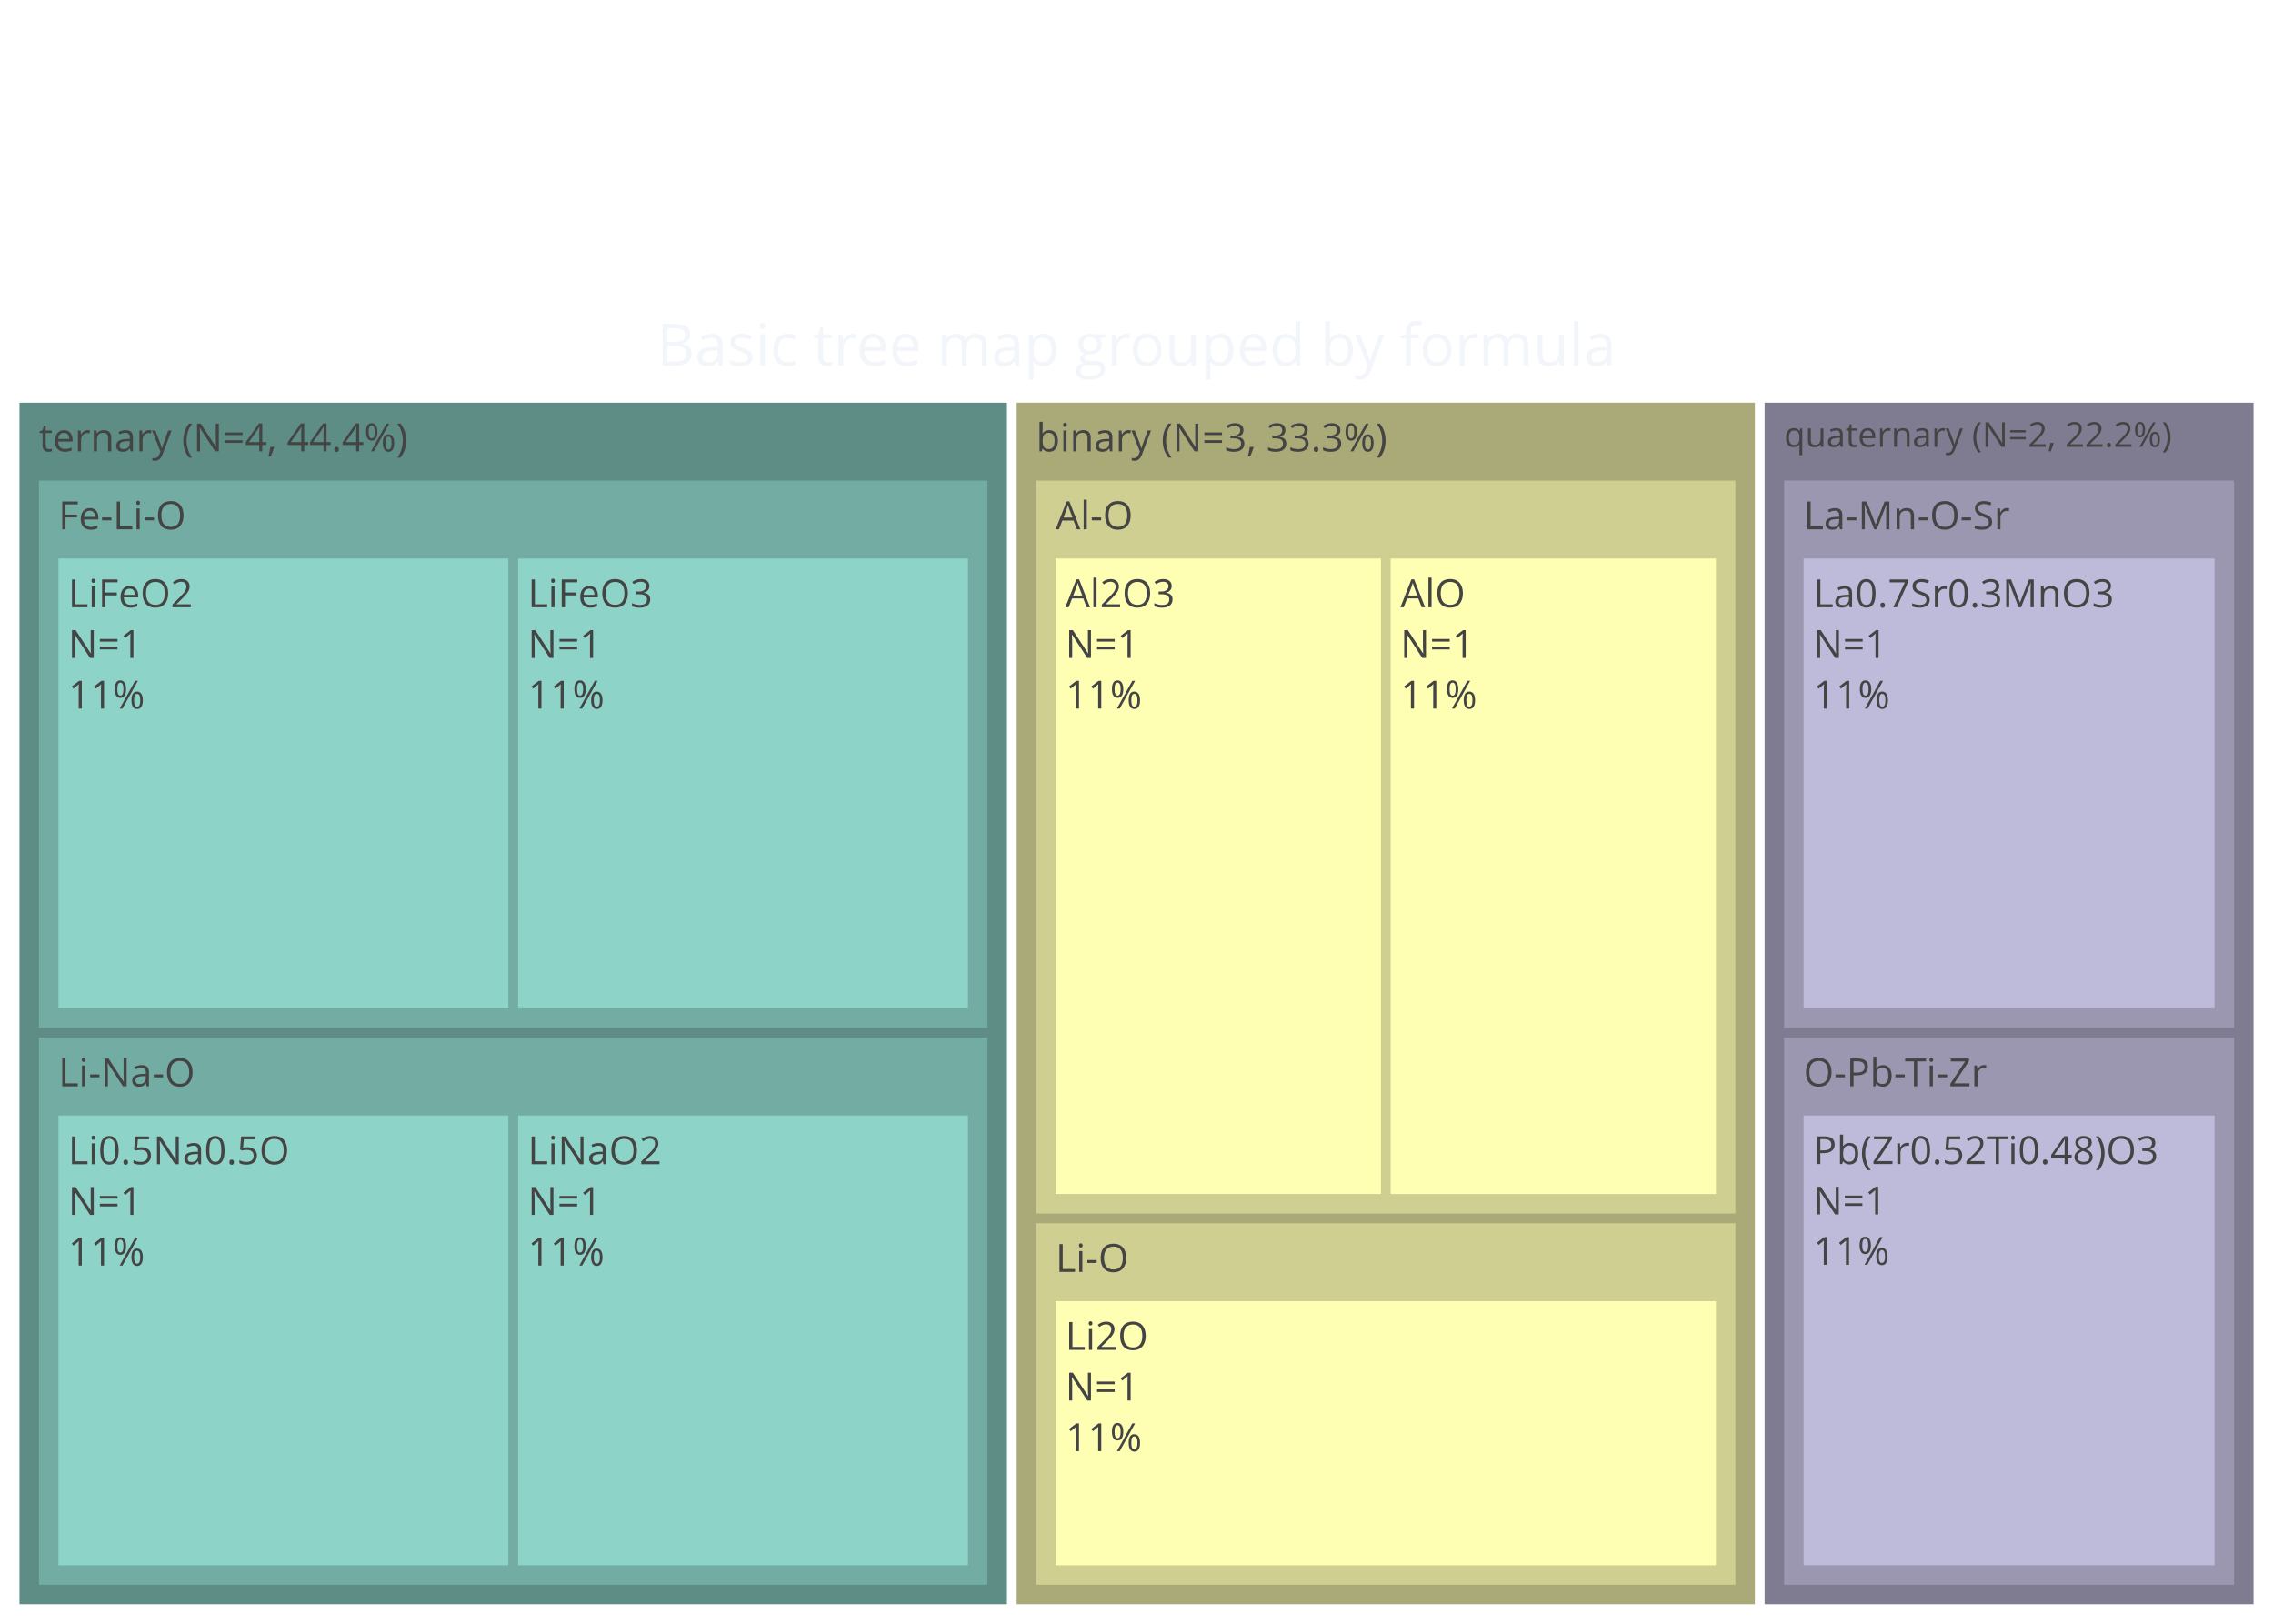
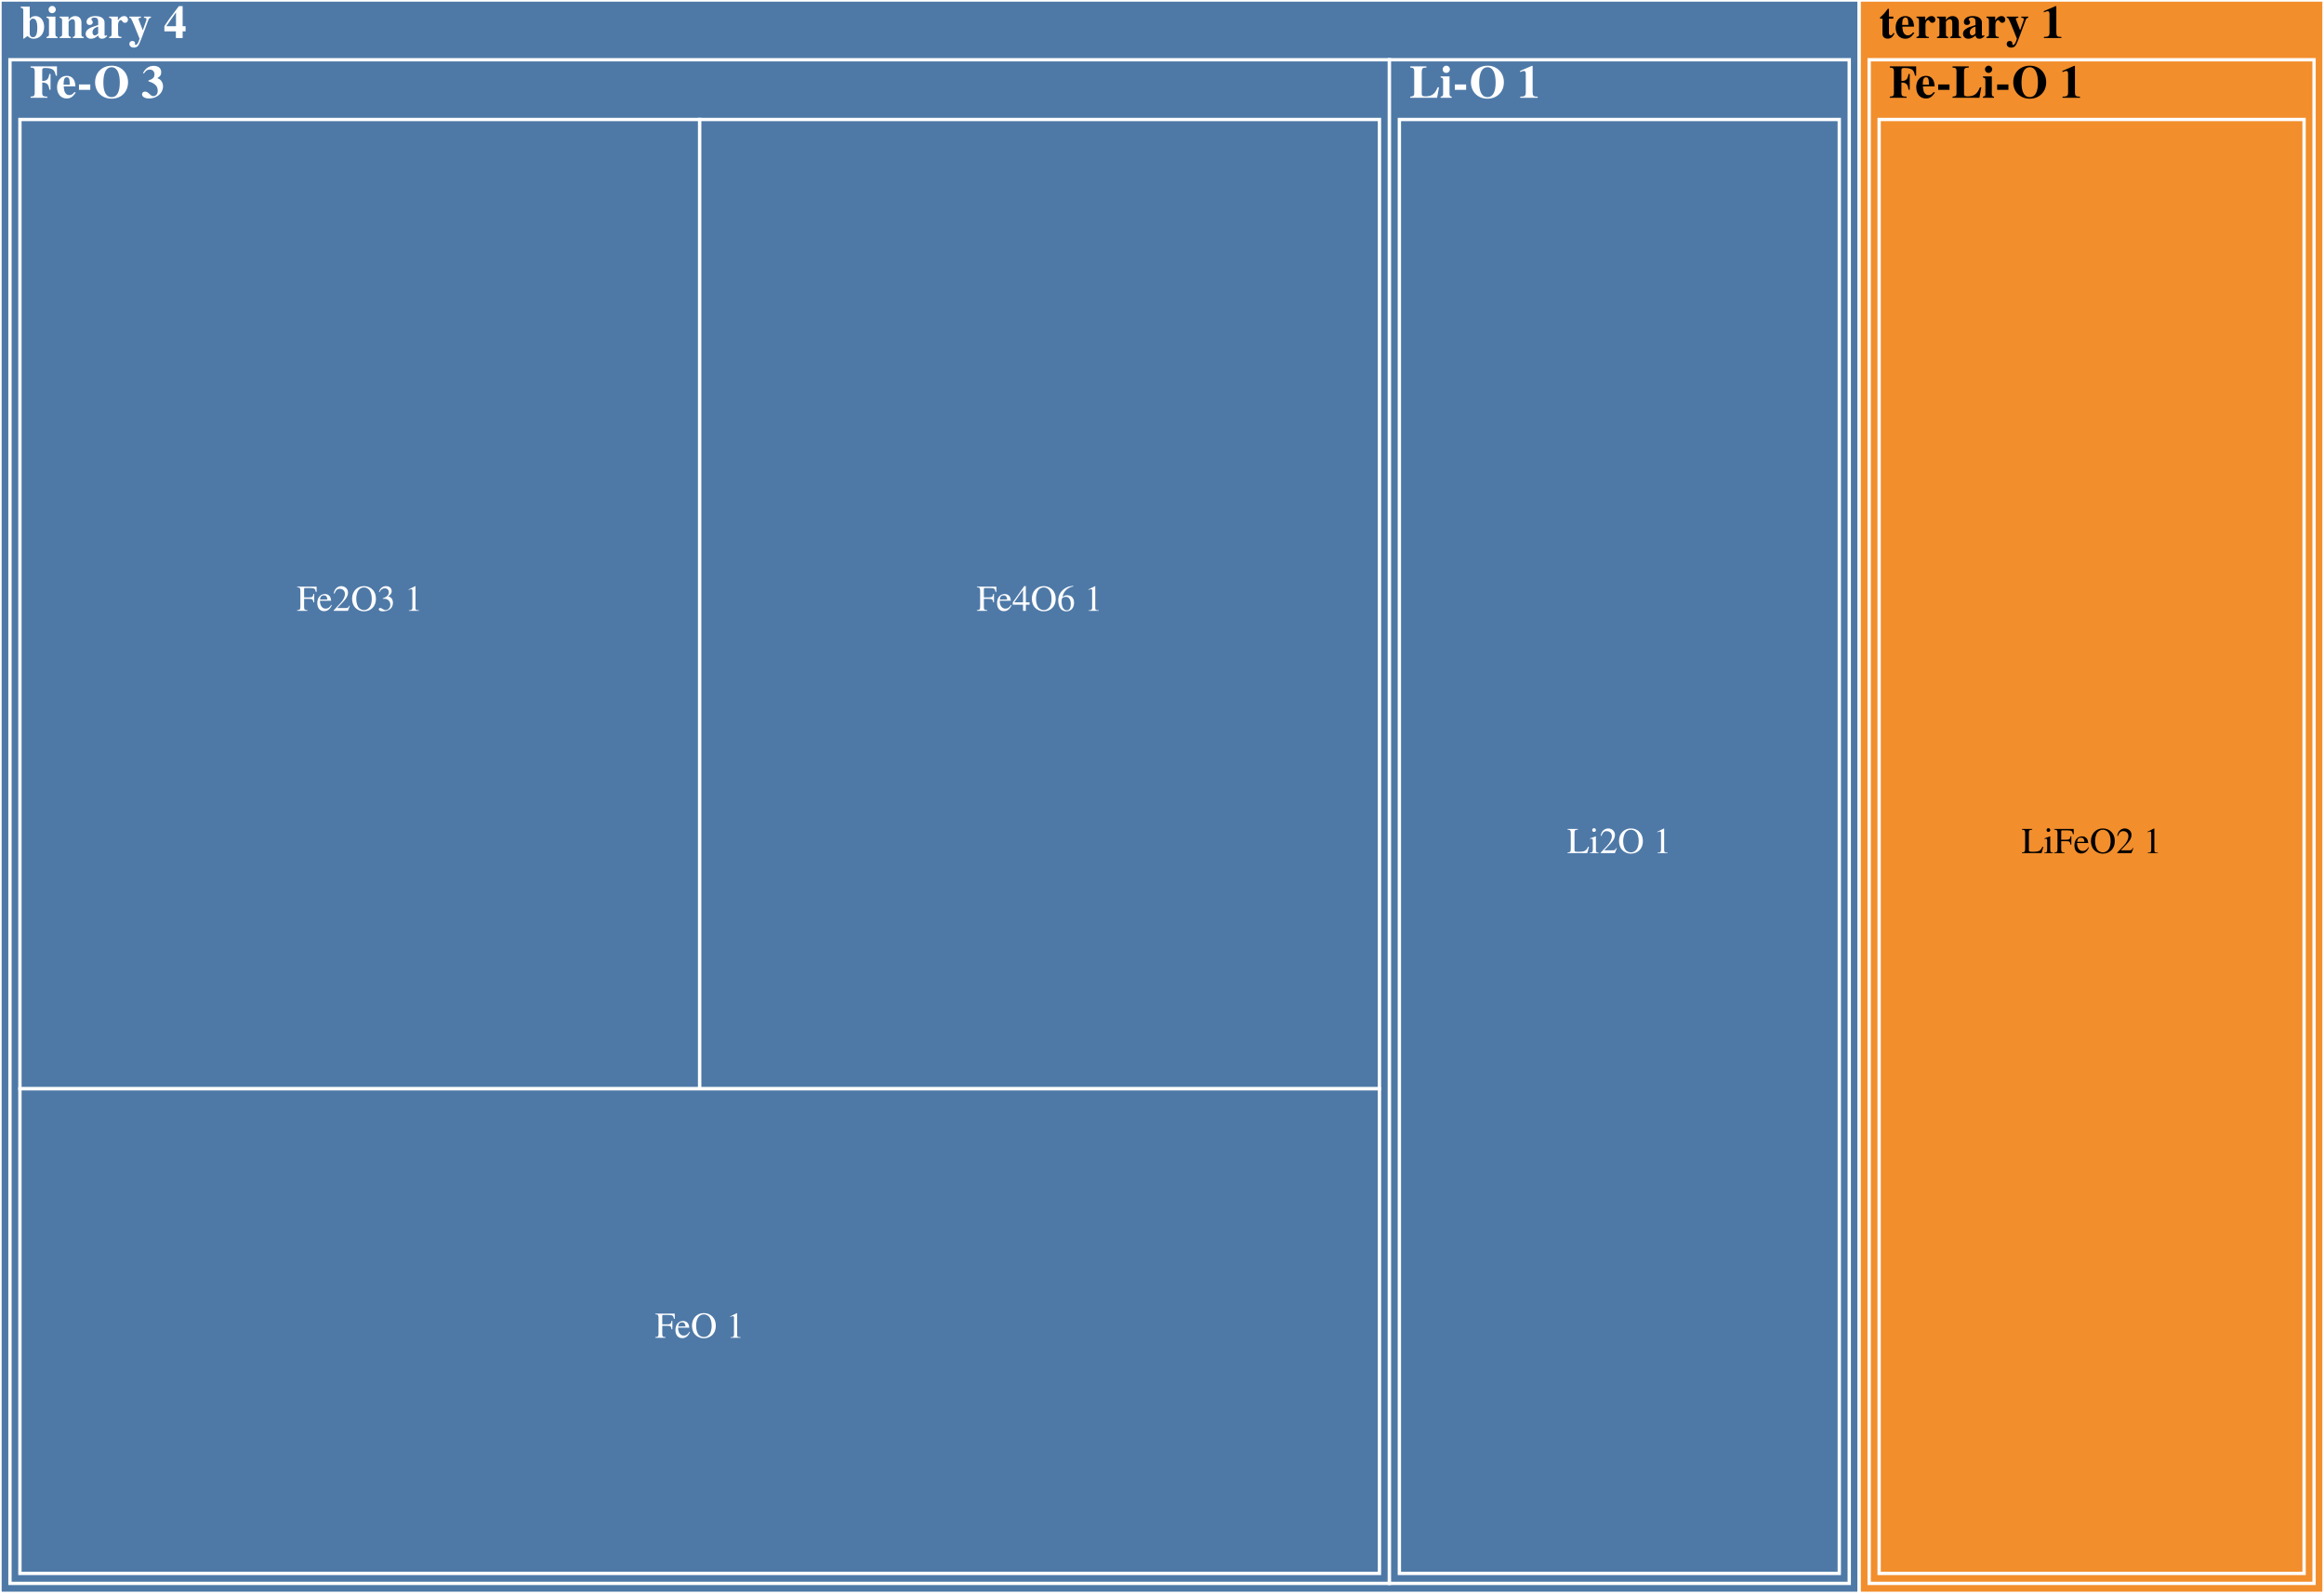
- <svg xmlns="http://www.w3.org/2000/svg" width="700" height="500" class="main-svg" viewBox="0 0 700 500">
-   <path fill="none" d="M0 0h700v500H0z" style="fill:#000;fill-opacity:0" />
-   <g class="treemaplayer">
-     <g class="trace treemap" style="opacity:1">
-       <g class="slice cursor-pointer">
-         <path fill="none" d="M0 100h700v400H0Z" class="surface" style="pointer-events:none;fill:#000;fill-opacity:0;stroke-width:0;stroke:#000;stroke-opacity:0;opacity:100" />
-         <g class="slicetext">
-           <text class="slicetext" data-notex="1" style="font-family:&quot;Open Sans&quot;,verdana,arial,sans-serif;font-size:12px;fill:#f2f5fa;fill-opacity:1;white-space:pre" transform="translate(6 115)"> </text>
-         </g>
+ <svg xmlns="http://www.w3.org/2000/svg" role="application" viewBox="0 0 700 480" aria-label="Treemap chart" color="rgb(0, 0, 0)" fill="rgb(55, 65, 81)" fill-opacity="1" fill-rule="nonzero" stroke="none" stroke-width="1px" stroke-opacity="1" stroke-dasharray="none" stroke-dashoffset="0px" stroke-linecap="butt" stroke-linejoin="miter" stroke-miterlimit="4" font-family="Times" font-size="11px" font-style="normal" font-weight="400" font-variant="normal" letter-spacing="normal" word-spacing="0px" text-anchor="start" dominant-baseline="auto" paint-order="normal" visibility="visible" text-rendering="auto" shape-rendering="auto" marker-start="none" marker-mid="none" marker-end="none" display="block">
+   <defs>
+     <clipPath id="treemap-label-clip-c1-1">
+       <rect x="1" y="1" width="558" height="16" class="svelte-11rluzi" />
+     </clipPath>
+     <clipPath id="treemap-label-clip-c1-2">
+       <rect x="4" y="19" width="413.5" height="16" class="svelte-11rluzi" />
+     </clipPath>
+     <clipPath id="treemap-label-clip-c1-3">
+       <rect x="7" y="37" width="202.75" height="290" class="svelte-11rluzi" />
+     </clipPath>
+     <clipPath id="treemap-label-clip-c1-4">
+       <rect x="211.75" y="37" width="202.75" height="290" class="svelte-11rluzi" />
+     </clipPath>
+     <clipPath id="treemap-label-clip-c1-5">
+       <rect x="7" y="329" width="407.5" height="144" class="svelte-11rluzi" />
+     </clipPath>
+     <clipPath id="treemap-label-clip-c1-6">
+       <rect x="419.5" y="19" width="136.5" height="16" class="svelte-11rluzi" />
+     </clipPath>
+     <clipPath id="treemap-label-clip-c1-7">
+       <rect x="422.5" y="37" width="130.5" height="436" class="svelte-11rluzi" />
+     </clipPath>
+     <clipPath id="treemap-label-clip-c1-8">
+       <rect x="561" y="1" width="138" height="16" class="svelte-11rluzi" />
+     </clipPath>
+     <clipPath id="treemap-label-clip-c1-9">
+       <rect x="564" y="19" width="132" height="16" class="svelte-11rluzi" />
+     </clipPath>
+     <clipPath id="treemap-label-clip-c1-10">
+       <rect x="567" y="37" width="126" height="436" class="svelte-11rluzi" />
+     </clipPath>
+   </defs>
+   <g transform="translate(0, 0)">
+     <g class="cells svelte-11rluzi">
+       <rect class="svelte-11rluzi" x="0" y="0" width="560" height="480" data-treemap-node-idx="1" fill="rgb(78, 121, 167)" fill-opacity="1" role="button" tabindex="0" aria-label="binary: 4" style="cursor: pointer;" stroke="rgb(255, 255, 255)" />
+       <rect class="svelte-11rluzi" x="3" y="18" width="415.5" height="459" data-treemap-node-idx="2" fill="rgb(78, 121, 167)" fill-opacity="1" role="button" tabindex="-1" aria-label="Fe-O: 3" style="cursor: pointer;" stroke="rgb(255, 255, 255)" />
+       <rect class="svelte-11rluzi" x="6" y="36" width="204.75" height="292" data-treemap-node-idx="3" fill="rgb(78, 121, 167)" fill-opacity="1" role="button" tabindex="-1" aria-label="Fe2O3: 1" style="cursor: pointer;" stroke="rgb(255, 255, 255)" />
+       <rect class="svelte-11rluzi" x="210.75" y="36" width="204.75" height="292" data-treemap-node-idx="4" fill="rgb(78, 121, 167)" fill-opacity="1" role="button" tabindex="-1" aria-label="Fe4O6: 1" style="cursor: pointer;" stroke="rgb(255, 255, 255)" />
+       <rect class="svelte-11rluzi" x="6" y="328" width="409.5" height="146" data-treemap-node-idx="5" fill="rgb(78, 121, 167)" fill-opacity="1" role="button" tabindex="-1" aria-label="FeO: 1" style="cursor: pointer;" stroke="rgb(255, 255, 255)" />
+       <rect class="svelte-11rluzi" x="418.5" y="18" width="138.5" height="459" data-treemap-node-idx="6" fill="rgb(78, 121, 167)" fill-opacity="1" role="button" tabindex="-1" aria-label="Li-O: 1" style="cursor: pointer;" stroke="rgb(255, 255, 255)" />
+       <rect class="svelte-11rluzi" x="421.5" y="36" width="132.5" height="438" data-treemap-node-idx="7" fill="rgb(78, 121, 167)" fill-opacity="1" role="button" tabindex="-1" aria-label="Li2O: 1" style="cursor: pointer;" stroke="rgb(255, 255, 255)" />
+       <rect class="svelte-11rluzi" x="560" y="0" width="140" height="480" data-treemap-node-idx="8" fill="rgb(242, 142, 44)" fill-opacity="1" role="button" tabindex="-1" aria-label="ternary: 1" style="cursor: pointer;" stroke="rgb(255, 255, 255)" />
+       <rect class="svelte-11rluzi" x="563" y="18" width="134" height="459" data-treemap-node-idx="9" fill="rgb(242, 142, 44)" fill-opacity="1" role="button" tabindex="-1" aria-label="Fe-Li-O: 1" style="cursor: pointer;" stroke="rgb(255, 255, 255)" />
+       <rect class="svelte-11rluzi" x="566" y="36" width="128" height="438" data-treemap-node-idx="10" fill="rgb(242, 142, 44)" fill-opacity="1" role="button" tabindex="-1" aria-label="LiFeO2: 1" style="cursor: pointer;" stroke="rgb(255, 255, 255)" />
+     </g>
+     <g>
+       <g clip-path="url(&quot;#treemap-label-clip-c1-1&quot;)">
+         <text dominant-baseline="central" class="cell-label header svelte-11rluzi" data-treemap-node-idx="1" x="6" y="9" fill="rgb(255, 255, 255)" font-size="14px" style="cursor: pointer;" font-weight="600" display="block">
+           <tspan class="svelte-11rluzi" x="6" y="9" font-size="14px">binary 4</tspan>
+         </text>
      </g>
-       <g class="slice cursor-pointer">
-         <path d="M6 124h304.111v370H6Z" class="surface" style="pointer-events:none;stroke-width:1;fill:#5e8d85;fill-opacity:1;stroke:#000;stroke-opacity:0;opacity:1" />
-         <g class="slicetext">
-           <text class="slicetext" data-notex="1" style="font-family:&quot;Open Sans&quot;,verdana,arial,sans-serif;font-size:12px;fill:#444;fill-opacity:1;white-space:pre" transform="translate(12 139)">ternary (N=4, 44.4%)</text>
-         </g>
+       <g clip-path="url(&quot;#treemap-label-clip-c1-2&quot;)">
+         <text dominant-baseline="central" class="cell-label header svelte-11rluzi" data-treemap-node-idx="2" x="9" y="27" fill="rgb(255, 255, 255)" font-size="14px" style="cursor: pointer;" font-weight="600" display="block">
+           <tspan class="svelte-11rluzi" x="9" y="27" font-size="14px">Fe-O 3</tspan>
+         </text>
      </g>
-       <g class="slice cursor-pointer">
-         <path d="M313.111 124h227.333v370H313.111Z" class="surface" style="pointer-events:none;stroke-width:1;fill:#aaaa78;fill-opacity:1;stroke:#000;stroke-opacity:0;opacity:1" />
-         <g class="slicetext">
-           <text class="slicetext" data-notex="1" style="font-family:&quot;Open Sans&quot;,verdana,arial,sans-serif;font-size:12px;fill:#444;fill-opacity:1;white-space:pre" transform="translate(319.111 139)">binary (N=3, 33.3%)</text>
-         </g>
+       <g clip-path="url(&quot;#treemap-label-clip-c1-3&quot;)">
+         <text dominant-baseline="central" class="cell-label svelte-11rluzi" data-treemap-node-idx="3" x="108.375" y="182" fill="rgb(255, 255, 255)" font-size="11px" style="cursor: pointer;" text-anchor="middle" display="block">
+           <tspan class="svelte-11rluzi" x="108.375" y="182" font-size="11px">Fe2O3 1</tspan>
+         </text>
      </g>
-       <g class="slice cursor-pointer">
-         <path d="M543.444 124H694v370H543.444Z" class="surface" style="pointer-events:none;stroke-width:1;fill:#7f7c92;fill-opacity:1;stroke:#000;stroke-opacity:0;opacity:1" />
-         <g class="slicetext">
-           <text class="slicetext" data-notex="1" style="font-family:&quot;Open Sans&quot;,verdana,arial,sans-serif;font-size:12px;fill:#444;fill-opacity:1;white-space:pre" transform="translate(549.444 137.618)scale(.8848)">quaternary (N=2, 22.2%)</text>
-         </g>
+       <g clip-path="url(&quot;#treemap-label-clip-c1-4&quot;)">
+         <text dominant-baseline="central" class="cell-label svelte-11rluzi" data-treemap-node-idx="4" x="313.125" y="182" fill="rgb(255, 255, 255)" font-size="11px" style="cursor: pointer;" text-anchor="middle" display="block">
+           <tspan class="svelte-11rluzi" x="313.125" y="182" font-size="11px">Fe4O6 1</tspan>
+         </text>
      </g>
-       <g class="slice cursor-pointer">
-         <path d="M12 148h292.111v168.5H12Z" class="surface" style="pointer-events:none;stroke-width:1;fill:#73aca2;fill-opacity:1;stroke:#000;stroke-opacity:0;opacity:1" />
-         <g class="slicetext">
-           <text class="slicetext" data-notex="1" style="font-family:&quot;Open Sans&quot;,verdana,arial,sans-serif;font-size:12px;fill:#444;fill-opacity:1;white-space:pre" transform="translate(18 163)">Fe-Li-O</text>
-         </g>
+       <g clip-path="url(&quot;#treemap-label-clip-c1-5&quot;)">
+         <text dominant-baseline="central" class="cell-label svelte-11rluzi" data-treemap-node-idx="5" x="210.75" y="401" fill="rgb(255, 255, 255)" font-size="11px" style="cursor: pointer;" text-anchor="middle" display="block">
+           <tspan class="svelte-11rluzi" x="210.75" y="401" font-size="11px">FeO 1</tspan>
+         </text>
      </g>
-       <g class="slice cursor-pointer">
-         <path d="M12 319.5h292.111V488H12Z" class="surface" style="pointer-events:none;stroke-width:1;fill:#73aca2;fill-opacity:1;stroke:#000;stroke-opacity:0;opacity:1" />
-         <g class="slicetext">
-           <text class="slicetext" data-notex="1" style="font-family:&quot;Open Sans&quot;,verdana,arial,sans-serif;font-size:12px;fill:#444;fill-opacity:1;white-space:pre" transform="translate(18 334.5)">Li-Na-O</text>
-         </g>
+       <g clip-path="url(&quot;#treemap-label-clip-c1-6&quot;)">
+         <text dominant-baseline="central" class="cell-label header svelte-11rluzi" data-treemap-node-idx="6" x="424.5" y="27" fill="rgb(255, 255, 255)" font-size="14px" style="cursor: pointer;" font-weight="600" display="block">
+           <tspan class="svelte-11rluzi" x="424.5" y="27" font-size="14px">Li-O 1</tspan>
+         </text>
      </g>
-       <g class="slice cursor-pointer">
-         <path d="M319.111 148h215.333v225.667H319.111Z" class="surface" style="pointer-events:none;stroke-width:1;fill:#cfcf92;fill-opacity:1;stroke:#000;stroke-opacity:0;opacity:1" />
-         <g class="slicetext">
-           <text class="slicetext" data-notex="1" style="font-family:&quot;Open Sans&quot;,verdana,arial,sans-serif;font-size:12px;fill:#444;fill-opacity:1;white-space:pre" transform="translate(325.111 163)">Al-O</text>
-         </g>
+       <g clip-path="url(&quot;#treemap-label-clip-c1-7&quot;)">
+         <text dominant-baseline="central" class="cell-label svelte-11rluzi" data-treemap-node-idx="7" x="487.75" y="255" fill="rgb(255, 255, 255)" font-size="11px" style="cursor: pointer;" text-anchor="middle" display="block">
+           <tspan class="svelte-11rluzi" x="487.75" y="255" font-size="11px">Li2O 1</tspan>
+         </text>
      </g>
-       <g class="slice cursor-pointer">
-         <path d="M319.111 376.667h215.333V488H319.111Z" class="surface" style="pointer-events:none;stroke-width:1;fill:#cfcf92;fill-opacity:1;stroke:#000;stroke-opacity:0;opacity:1" />
-         <g class="slicetext">
-           <text class="slicetext" data-notex="1" style="font-family:&quot;Open Sans&quot;,verdana,arial,sans-serif;font-size:12px;fill:#444;fill-opacity:1;white-space:pre" transform="translate(325.111 391.667)">Li-O</text>
-         </g>
+       <g clip-path="url(&quot;#treemap-label-clip-c1-8&quot;)">
+         <text dominant-baseline="central" class="cell-label header svelte-11rluzi" data-treemap-node-idx="8" x="566" y="9" fill="rgb(0, 0, 0)" font-size="14px" style="cursor: pointer;" font-weight="600" display="block">
+           <tspan class="svelte-11rluzi" x="566" y="9" font-size="14px">ternary 1</tspan>
+         </text>
      </g>
-       <g class="slice cursor-pointer">
-         <path d="M549.444 148H688v168.5H549.444Z" class="surface" style="pointer-events:none;stroke-width:1;fill:#9b97b1;fill-opacity:1;stroke:#000;stroke-opacity:0;opacity:1" />
-         <g class="slicetext">
-           <text class="slicetext" data-notex="1" style="font-family:&quot;Open Sans&quot;,verdana,arial,sans-serif;font-size:12px;fill:#444;fill-opacity:1;white-space:pre" transform="translate(555.444 163)">La-Mn-O-Sr</text>
-         </g>
+       <g clip-path="url(&quot;#treemap-label-clip-c1-9&quot;)">
+         <text dominant-baseline="central" class="cell-label header svelte-11rluzi" data-treemap-node-idx="9" x="569" y="27" fill="rgb(0, 0, 0)" font-size="14px" style="cursor: pointer;" font-weight="600" display="block">
+           <tspan class="svelte-11rluzi" x="569" y="27" font-size="14px">Fe-Li-O 1</tspan>
+         </text>
      </g>
-       <g class="slice cursor-pointer">
-         <path d="M549.444 319.5H688V488H549.444Z" class="surface" style="pointer-events:none;stroke-width:1;fill:#9b97b1;fill-opacity:1;stroke:#000;stroke-opacity:0;opacity:1" />
-         <g class="slicetext">
-           <text class="slicetext" data-notex="1" style="font-family:&quot;Open Sans&quot;,verdana,arial,sans-serif;font-size:12px;fill:#444;fill-opacity:1;white-space:pre" transform="translate(555.444 334.5)">O-Pb-Ti-Zr</text>
-         </g>
-       </g>
-       <g class="slice cursor-pointer">
-         <path d="M18 172h138.556v138.5H18Z" class="surface" style="pointer-events:none;stroke-width:1;fill:#8dd3c7;fill-opacity:1;stroke:#000;stroke-opacity:0;opacity:1" />
-         <g class="slicetext">
-           <text class="slicetext" data-notex="1" style="font-family:&quot;Open Sans&quot;,verdana,arial,sans-serif;font-size:12px;fill:#444;fill-opacity:1;white-space:pre" transform="translate(21 187)">
-             <tspan x="0" y="0" class="line" dy="0em">LiFeO2</tspan>
-             <tspan x="0" y="0" class="line" dy="1.3em">N=1</tspan>
-             <tspan x="0" y="0" class="line" dy="2.6em">11%</tspan>
-           </text>
-         </g>
-       </g>
-       <g class="slice cursor-pointer">
-         <path d="M159.556 172H298.11v138.5H159.556Z" class="surface" style="pointer-events:none;stroke-width:1;fill:#8dd3c7;fill-opacity:1;stroke:#000;stroke-opacity:0;opacity:1" />
-         <g class="slicetext">
-           <text class="slicetext" data-notex="1" style="font-family:&quot;Open Sans&quot;,verdana,arial,sans-serif;font-size:12px;fill:#444;fill-opacity:1;white-space:pre" transform="translate(162.556 187)">
-             <tspan x="0" y="0" class="line" dy="0em">LiFeO3</tspan>
-             <tspan x="0" y="0" class="line" dy="1.3em">N=1</tspan>
-             <tspan x="0" y="0" class="line" dy="2.6em">11%</tspan>
-           </text>
-         </g>
-       </g>
-       <g class="slice cursor-pointer">
-         <path d="M18 343.5h138.556V482H18Z" class="surface" style="pointer-events:none;stroke-width:1;fill:#8dd3c7;fill-opacity:1;stroke:#000;stroke-opacity:0;opacity:1" />
-         <g class="slicetext">
-           <text class="slicetext" data-notex="1" style="font-family:&quot;Open Sans&quot;,verdana,arial,sans-serif;font-size:12px;fill:#444;fill-opacity:1;white-space:pre" transform="translate(21 358.5)">
-             <tspan x="0" y="0" class="line" dy="0em">Li0.5Na0.5O</tspan>
-             <tspan x="0" y="0" class="line" dy="1.3em">N=1</tspan>
-             <tspan x="0" y="0" class="line" dy="2.6em">11%</tspan>
-           </text>
-         </g>
-       </g>
-       <g class="slice cursor-pointer">
-         <path d="M159.556 343.5H298.11V482H159.556Z" class="surface" style="pointer-events:none;stroke-width:1;fill:#8dd3c7;fill-opacity:1;stroke:#000;stroke-opacity:0;opacity:1" />
-         <g class="slicetext">
-           <text class="slicetext" data-notex="1" style="font-family:&quot;Open Sans&quot;,verdana,arial,sans-serif;font-size:12px;fill:#444;fill-opacity:1;white-space:pre" transform="translate(162.556 358.5)">
-             <tspan x="0" y="0" class="line" dy="0em">LiNaO2</tspan>
-             <tspan x="0" y="0" class="line" dy="1.3em">N=1</tspan>
-             <tspan x="0" y="0" class="line" dy="2.6em">11%</tspan>
-           </text>
-         </g>
-       </g>
-       <g class="slice cursor-pointer">
-         <path d="M325.111 172h100.167v195.667H325.11Z" class="surface" style="pointer-events:none;stroke-width:1;fill:#ffffb3;fill-opacity:1;stroke:#000;stroke-opacity:0;opacity:1" />
-         <g class="slicetext">
-           <text class="slicetext" data-notex="1" style="font-family:&quot;Open Sans&quot;,verdana,arial,sans-serif;font-size:12px;fill:#444;fill-opacity:1;white-space:pre" transform="translate(328.111 187)">
-             <tspan x="0" y="0" class="line" dy="0em">Al2O3</tspan>
-             <tspan x="0" y="0" class="line" dy="1.3em">N=1</tspan>
-             <tspan x="0" y="0" class="line" dy="2.6em">11%</tspan>
-           </text>
-         </g>
-       </g>
-       <g class="slice cursor-pointer">
-         <path d="M428.278 172h100.166v195.667H428.278Z" class="surface" style="pointer-events:none;stroke-width:1;fill:#ffffb3;fill-opacity:1;stroke:#000;stroke-opacity:0;opacity:1" />
-         <g class="slicetext">
-           <text class="slicetext" data-notex="1" style="font-family:&quot;Open Sans&quot;,verdana,arial,sans-serif;font-size:12px;fill:#444;fill-opacity:1;white-space:pre" transform="translate(431.278 187)">
-             <tspan x="0" y="0" class="line" dy="0em">AlO</tspan>
-             <tspan x="0" y="0" class="line" dy="1.3em">N=1</tspan>
-             <tspan x="0" y="0" class="line" dy="2.6em">11%</tspan>
-           </text>
-         </g>
-       </g>
-       <g class="slice cursor-pointer">
-         <path d="M325.111 400.667h203.333V482H325.111Z" class="surface" style="pointer-events:none;stroke-width:1;fill:#ffffb3;fill-opacity:1;stroke:#000;stroke-opacity:0;opacity:1" />
-         <g class="slicetext">
-           <text class="slicetext" data-notex="1" style="font-family:&quot;Open Sans&quot;,verdana,arial,sans-serif;font-size:12px;fill:#444;fill-opacity:1;white-space:pre" transform="translate(328.111 415.667)">
-             <tspan x="0" y="0" class="line" dy="0em">Li2O</tspan>
-             <tspan x="0" y="0" class="line" dy="1.3em">N=1</tspan>
-             <tspan x="0" y="0" class="line" dy="2.6em">11%</tspan>
-           </text>
-         </g>
-       </g>
-       <g class="slice cursor-pointer">
-         <path d="M555.444 172H682v138.5H555.444Z" class="surface" style="pointer-events:none;stroke-width:1;fill:#bebada;fill-opacity:1;stroke:#000;stroke-opacity:0;opacity:1" />
-         <g class="slicetext">
-           <text class="slicetext" data-notex="1" style="font-family:&quot;Open Sans&quot;,verdana,arial,sans-serif;font-size:12px;fill:#444;fill-opacity:1;white-space:pre" transform="translate(558.444 187)">
-             <tspan x="0" y="0" class="line" dy="0em">La0.7Sr0.3MnO3</tspan>
-             <tspan x="0" y="0" class="line" dy="1.3em">N=1</tspan>
-             <tspan x="0" y="0" class="line" dy="2.6em">11%</tspan>
-           </text>
-         </g>
-       </g>
-       <g class="slice cursor-pointer">
-         <path d="M555.444 343.5H682V482H555.444Z" class="surface" style="pointer-events:none;stroke-width:1;fill:#bebada;fill-opacity:1;stroke:#000;stroke-opacity:0;opacity:1" />
-         <g class="slicetext">
-           <text class="slicetext" data-notex="1" style="font-family:&quot;Open Sans&quot;,verdana,arial,sans-serif;font-size:12px;fill:#444;fill-opacity:1;white-space:pre" transform="translate(558.444 358.434)scale(.99453)">
-             <tspan x="0" y="0" class="line" dy="0em">Pb(Zr0.52Ti0.48)O3</tspan>
-             <tspan x="0" y="0" class="line" dy="1.3em">N=1</tspan>
-             <tspan x="0" y="0" class="line" dy="2.6em">11%</tspan>
-           </text>
-         </g>
+       <g clip-path="url(&quot;#treemap-label-clip-c1-10&quot;)">
+         <text dominant-baseline="central" class="cell-label svelte-11rluzi" data-treemap-node-idx="10" x="630" y="255" fill="rgb(0, 0, 0)" font-size="11px" style="cursor: pointer;" text-anchor="middle" display="block">
+           <tspan class="svelte-11rluzi" x="630" y="255" font-size="11px">LiFeO2 1</tspan>
+         </text>
      </g>
    </g>
  </g>
-   <g class="infolayer">
-     <g class="g-gtitle">
-       <text x="350" y="100" class="gtitle" dy=".7em" style="opacity:1;font-family:&quot;Open Sans&quot;,verdana,arial,sans-serif;font-size:18px;fill:#f2f5fa;fill-opacity:1;white-space:pre" text-anchor="middle">Basic tree map grouped by formula</text>
-     </g>
-   </g>
</svg>
